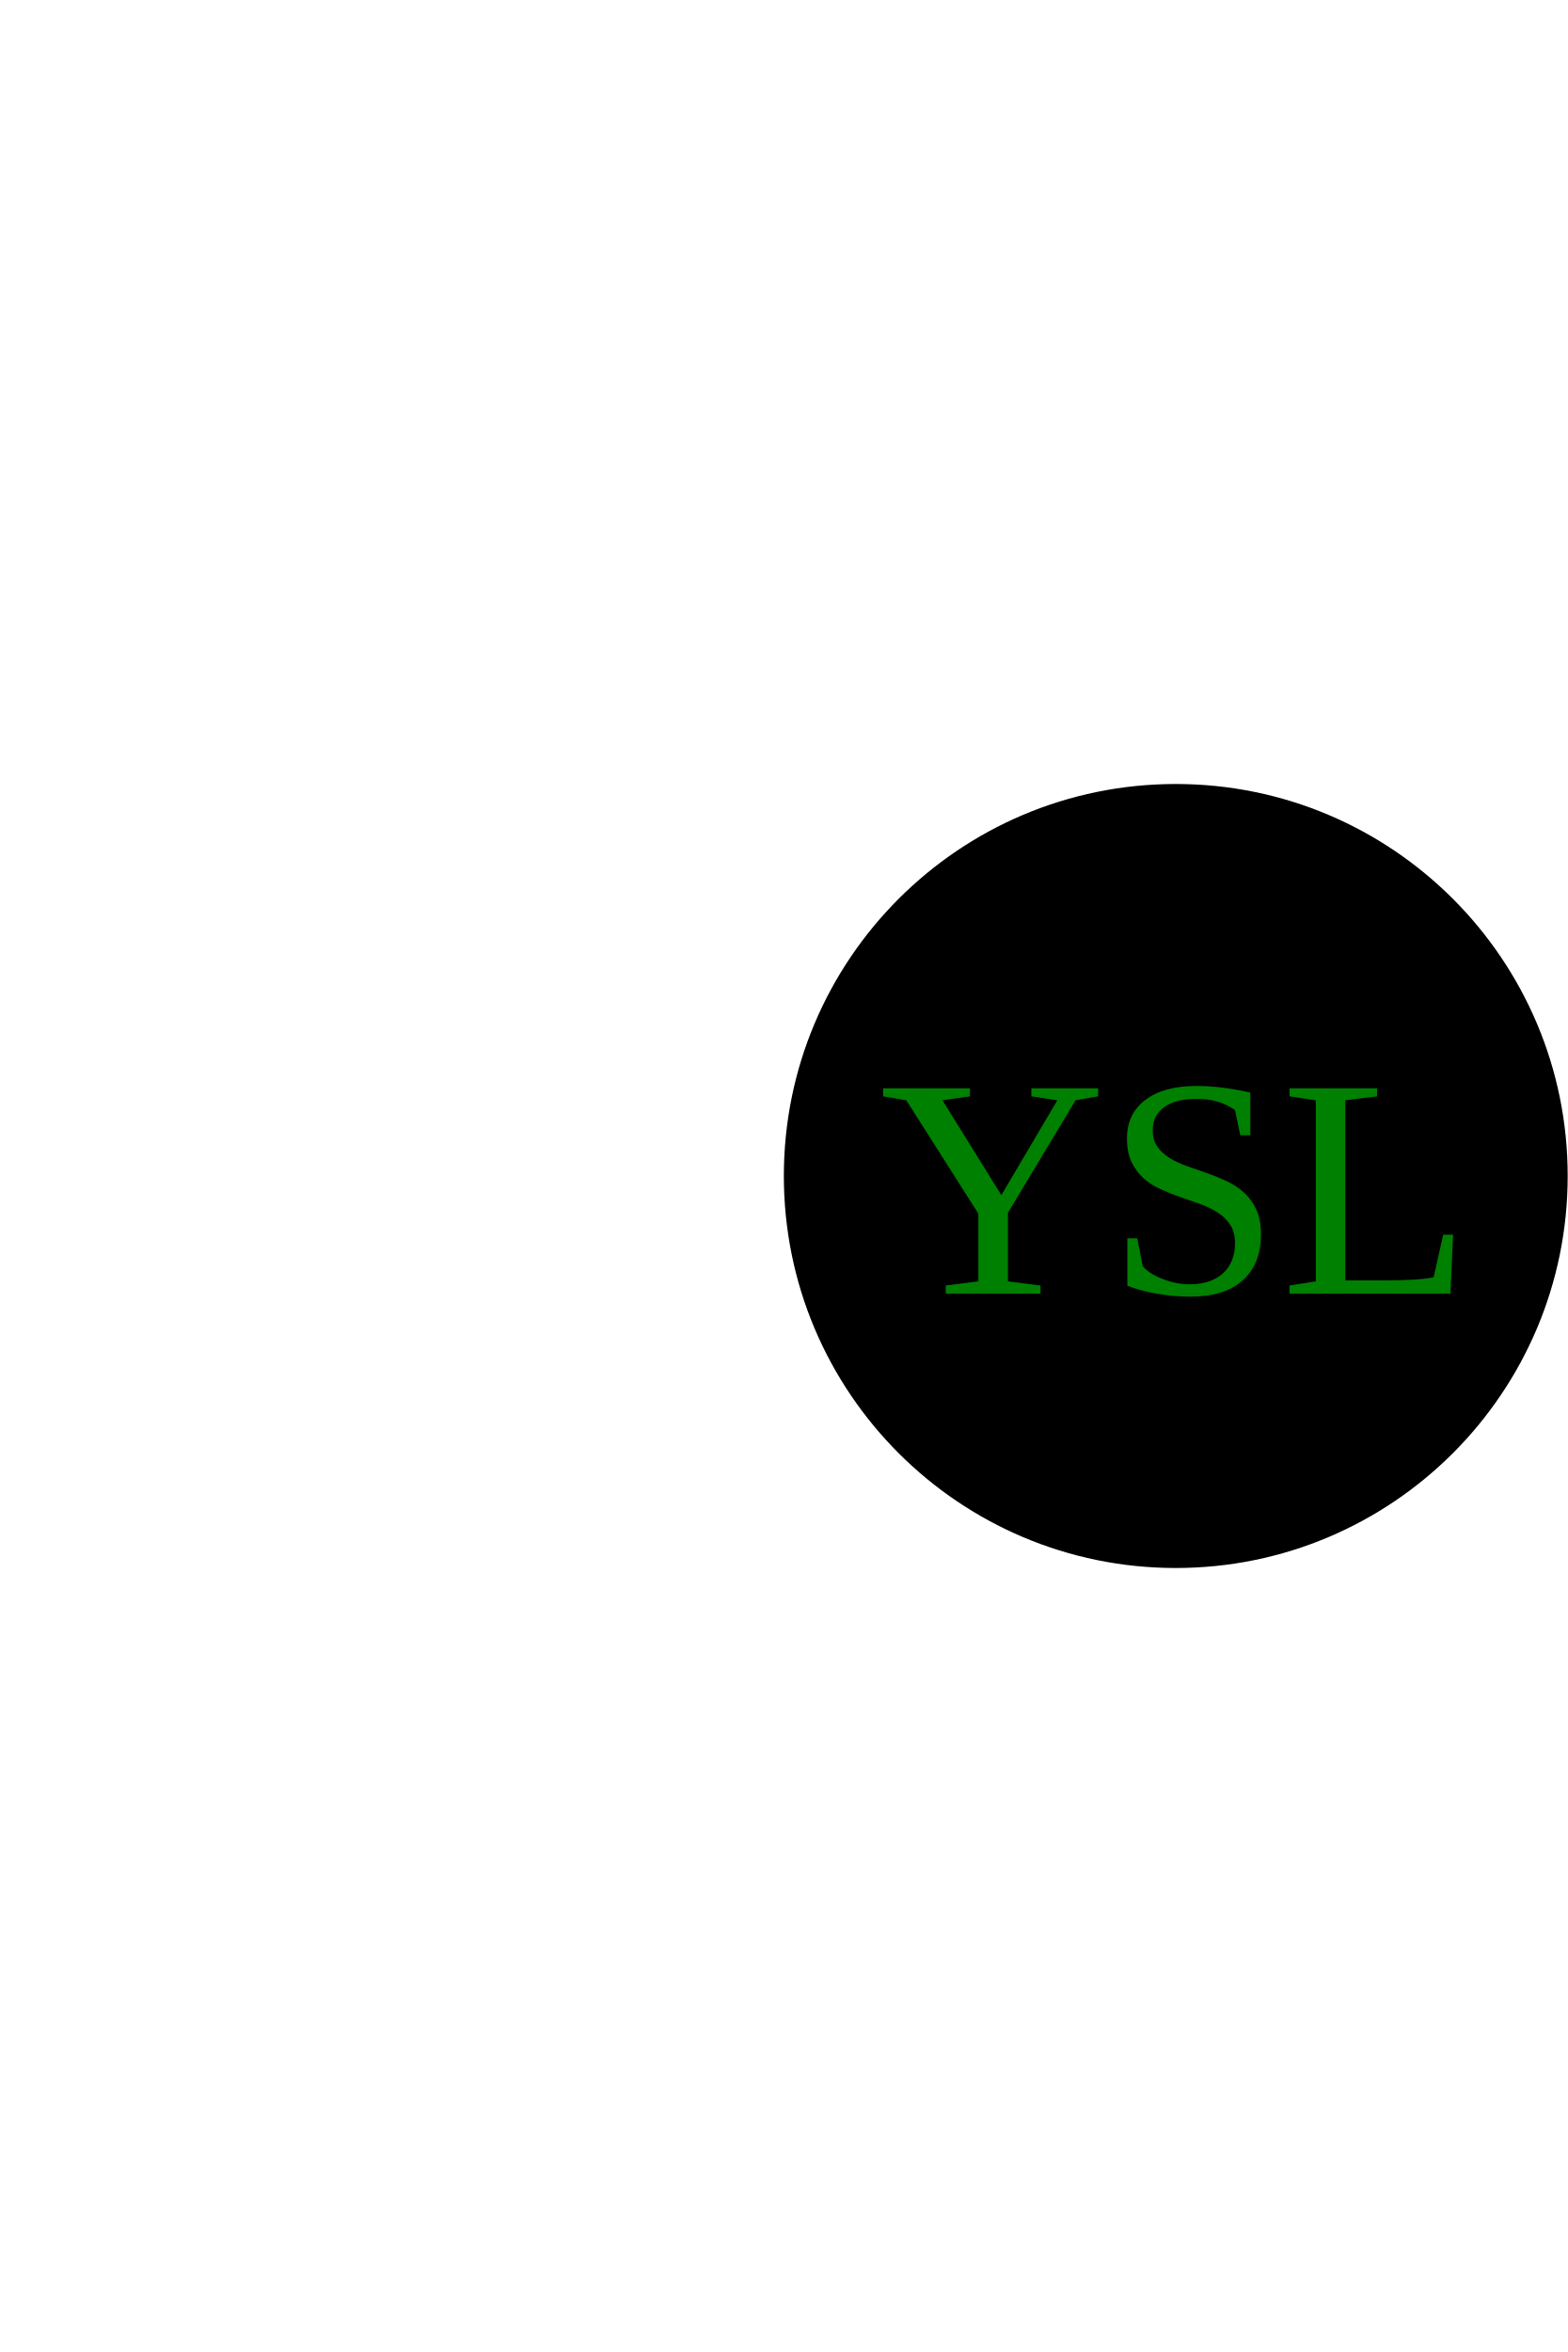
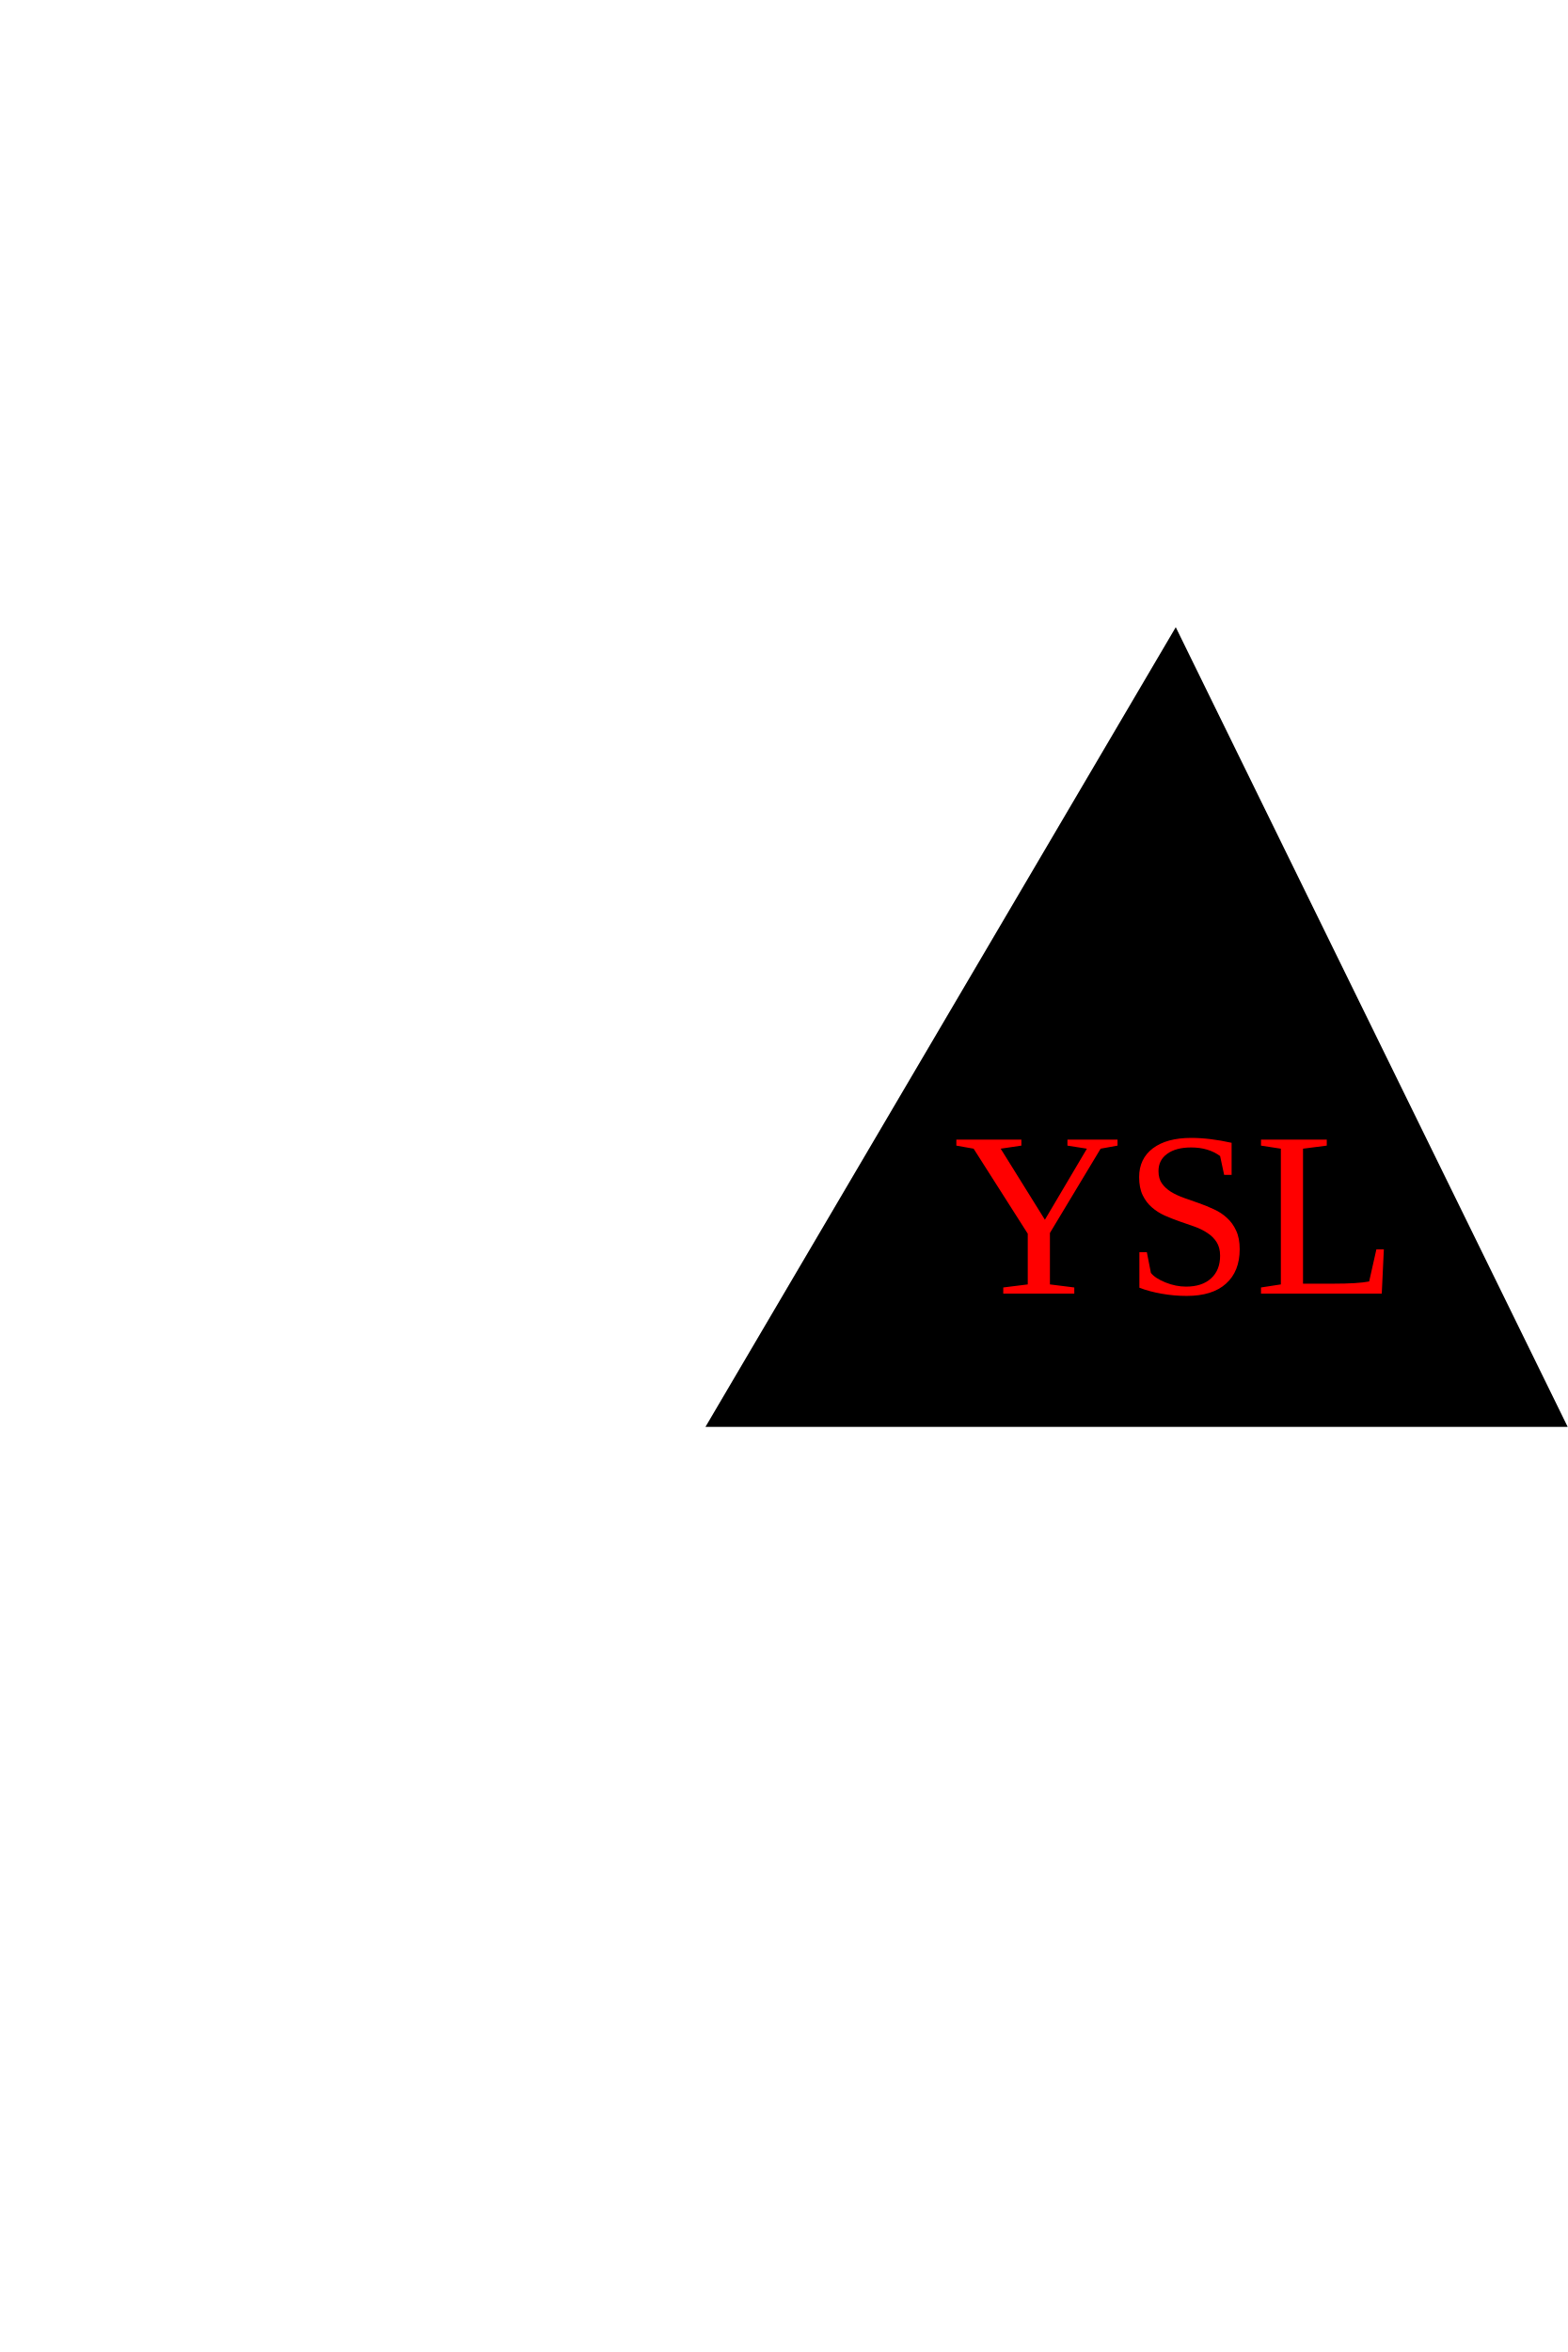
<svg xmls="http:/www.w3.org/2000/svg" height="300" width="200" version="1.1">
-   <circle cx="150" cy="150" r="50" fill="Black" />
-   <text x="150" y="165" font-size="40" text-anchor="middle" fill="Green">YSL</text>
+   <polygon points="150 80, 200 182, 90 182" fill="Black" />
+   <text x="150" y="165" font-size="30" text-anchor="middle" fill="Red">YSL</text>
</svg>
